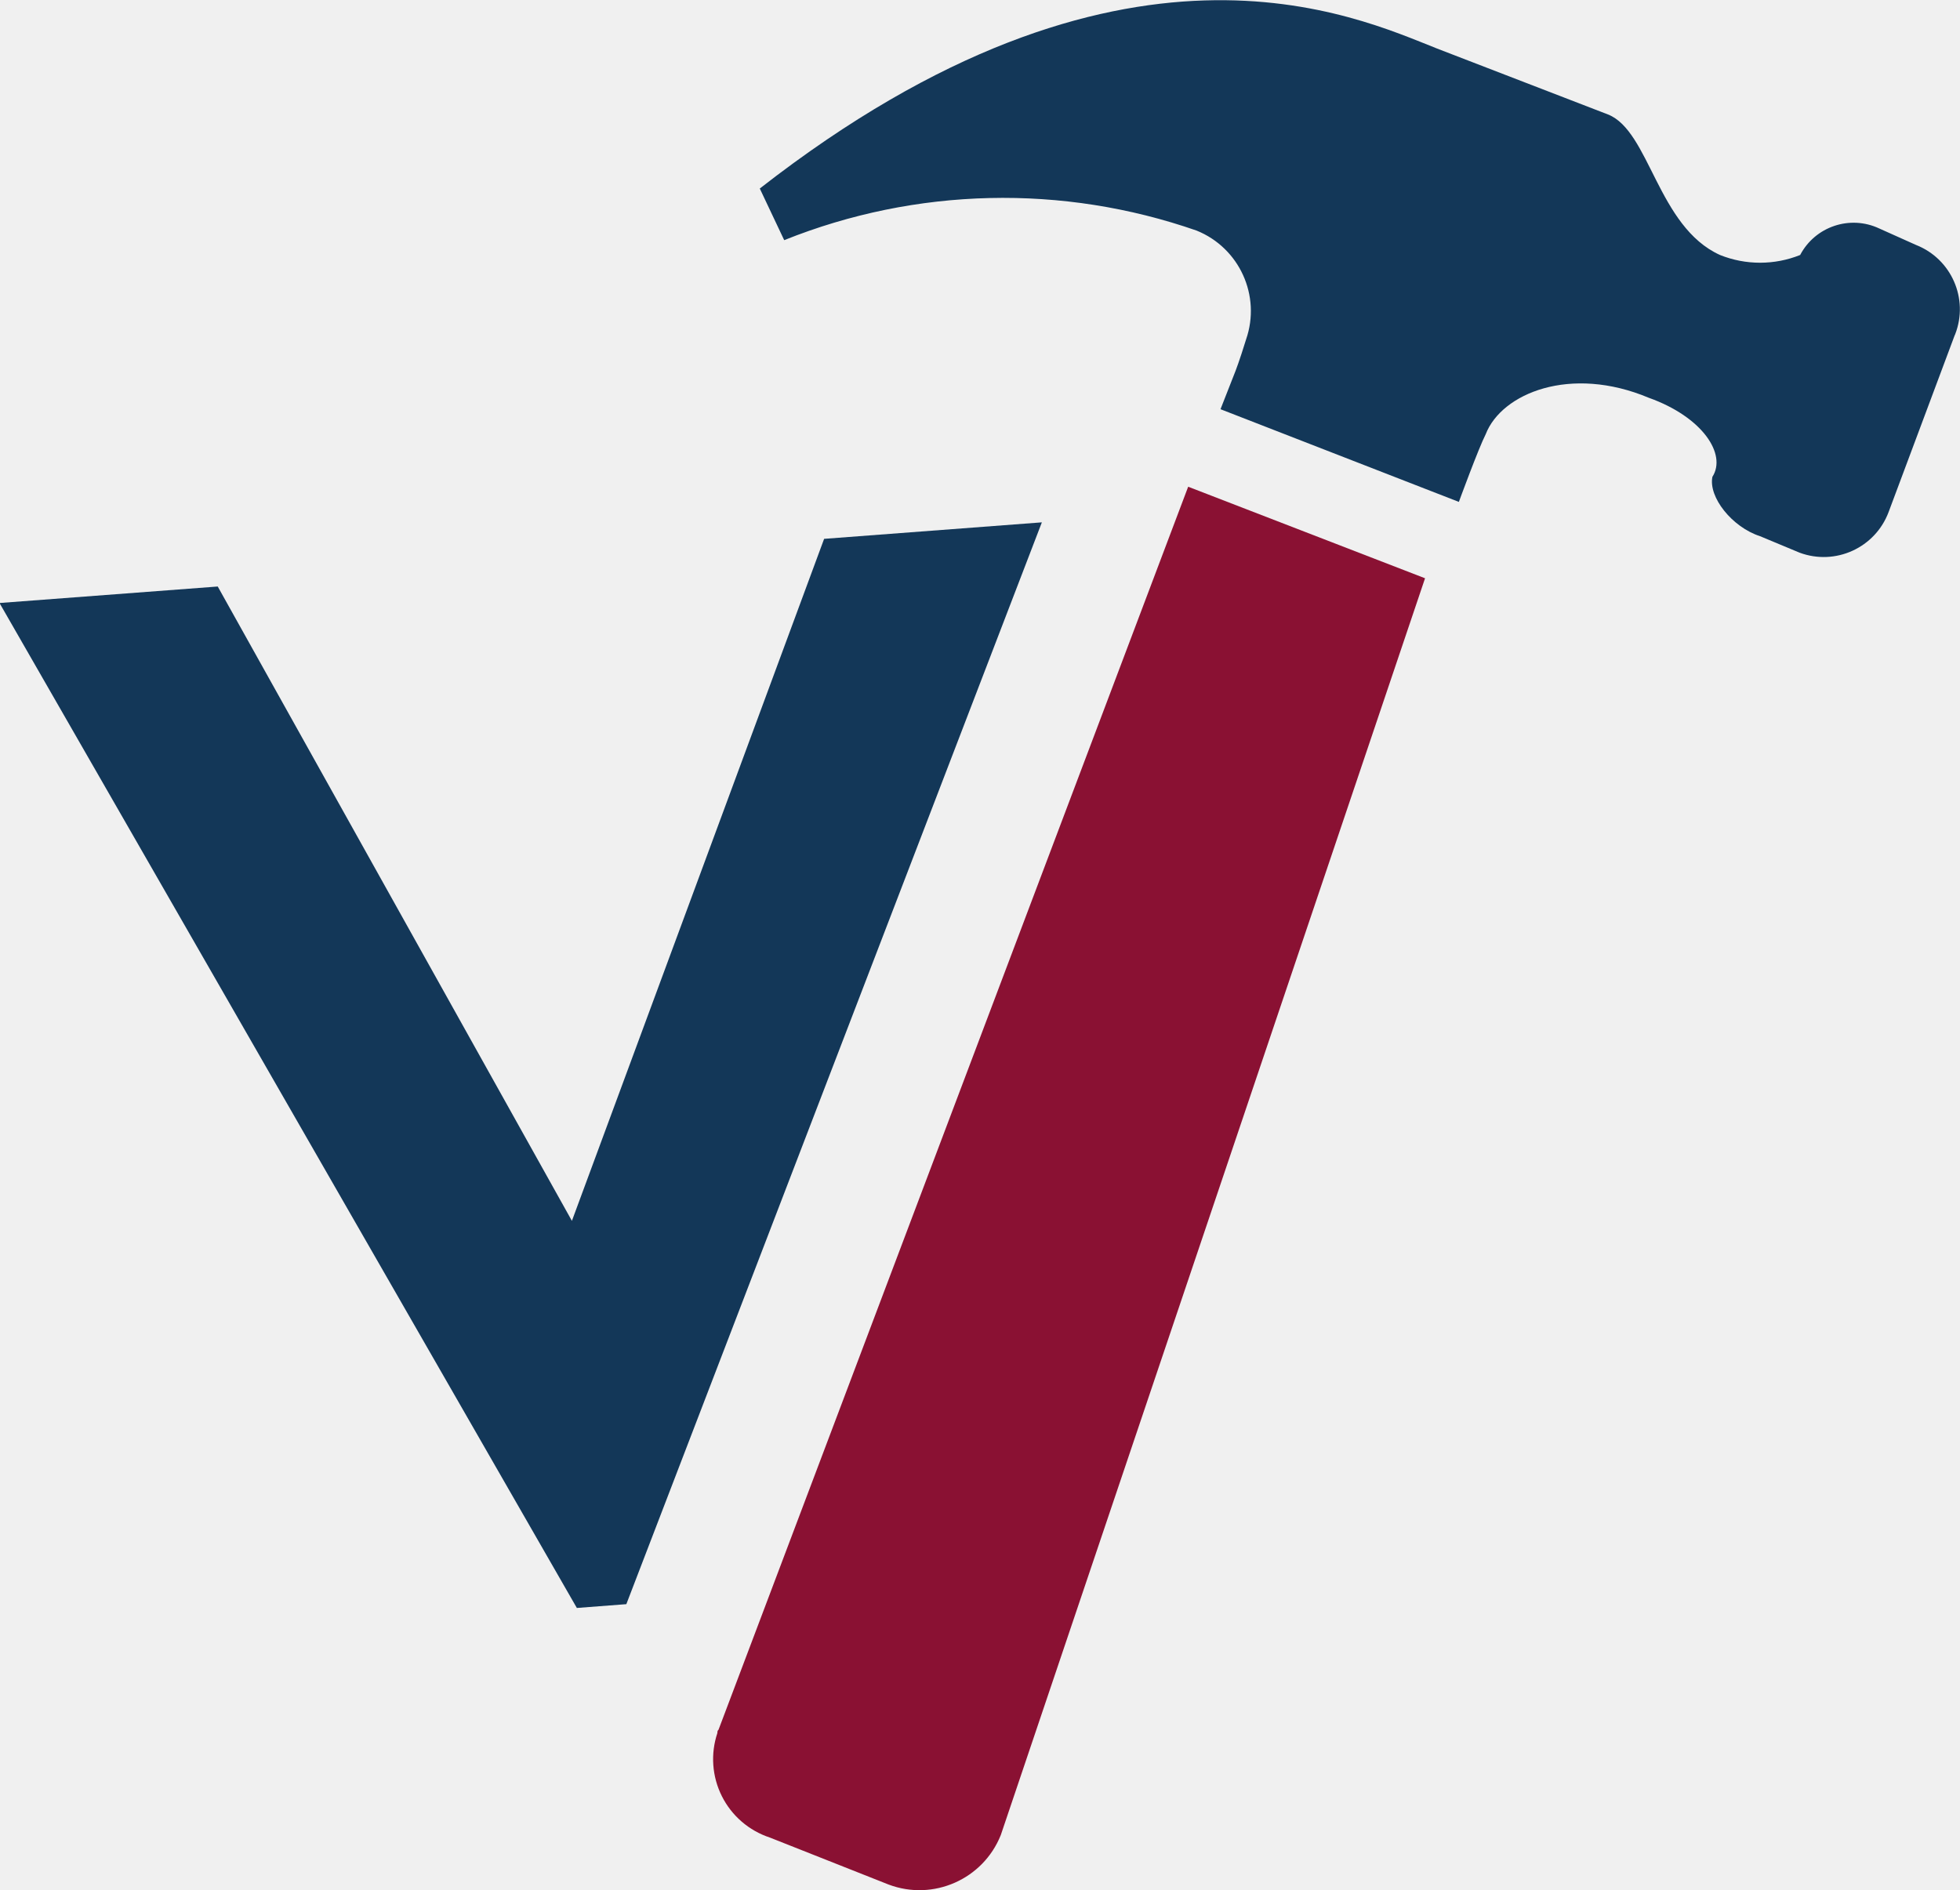
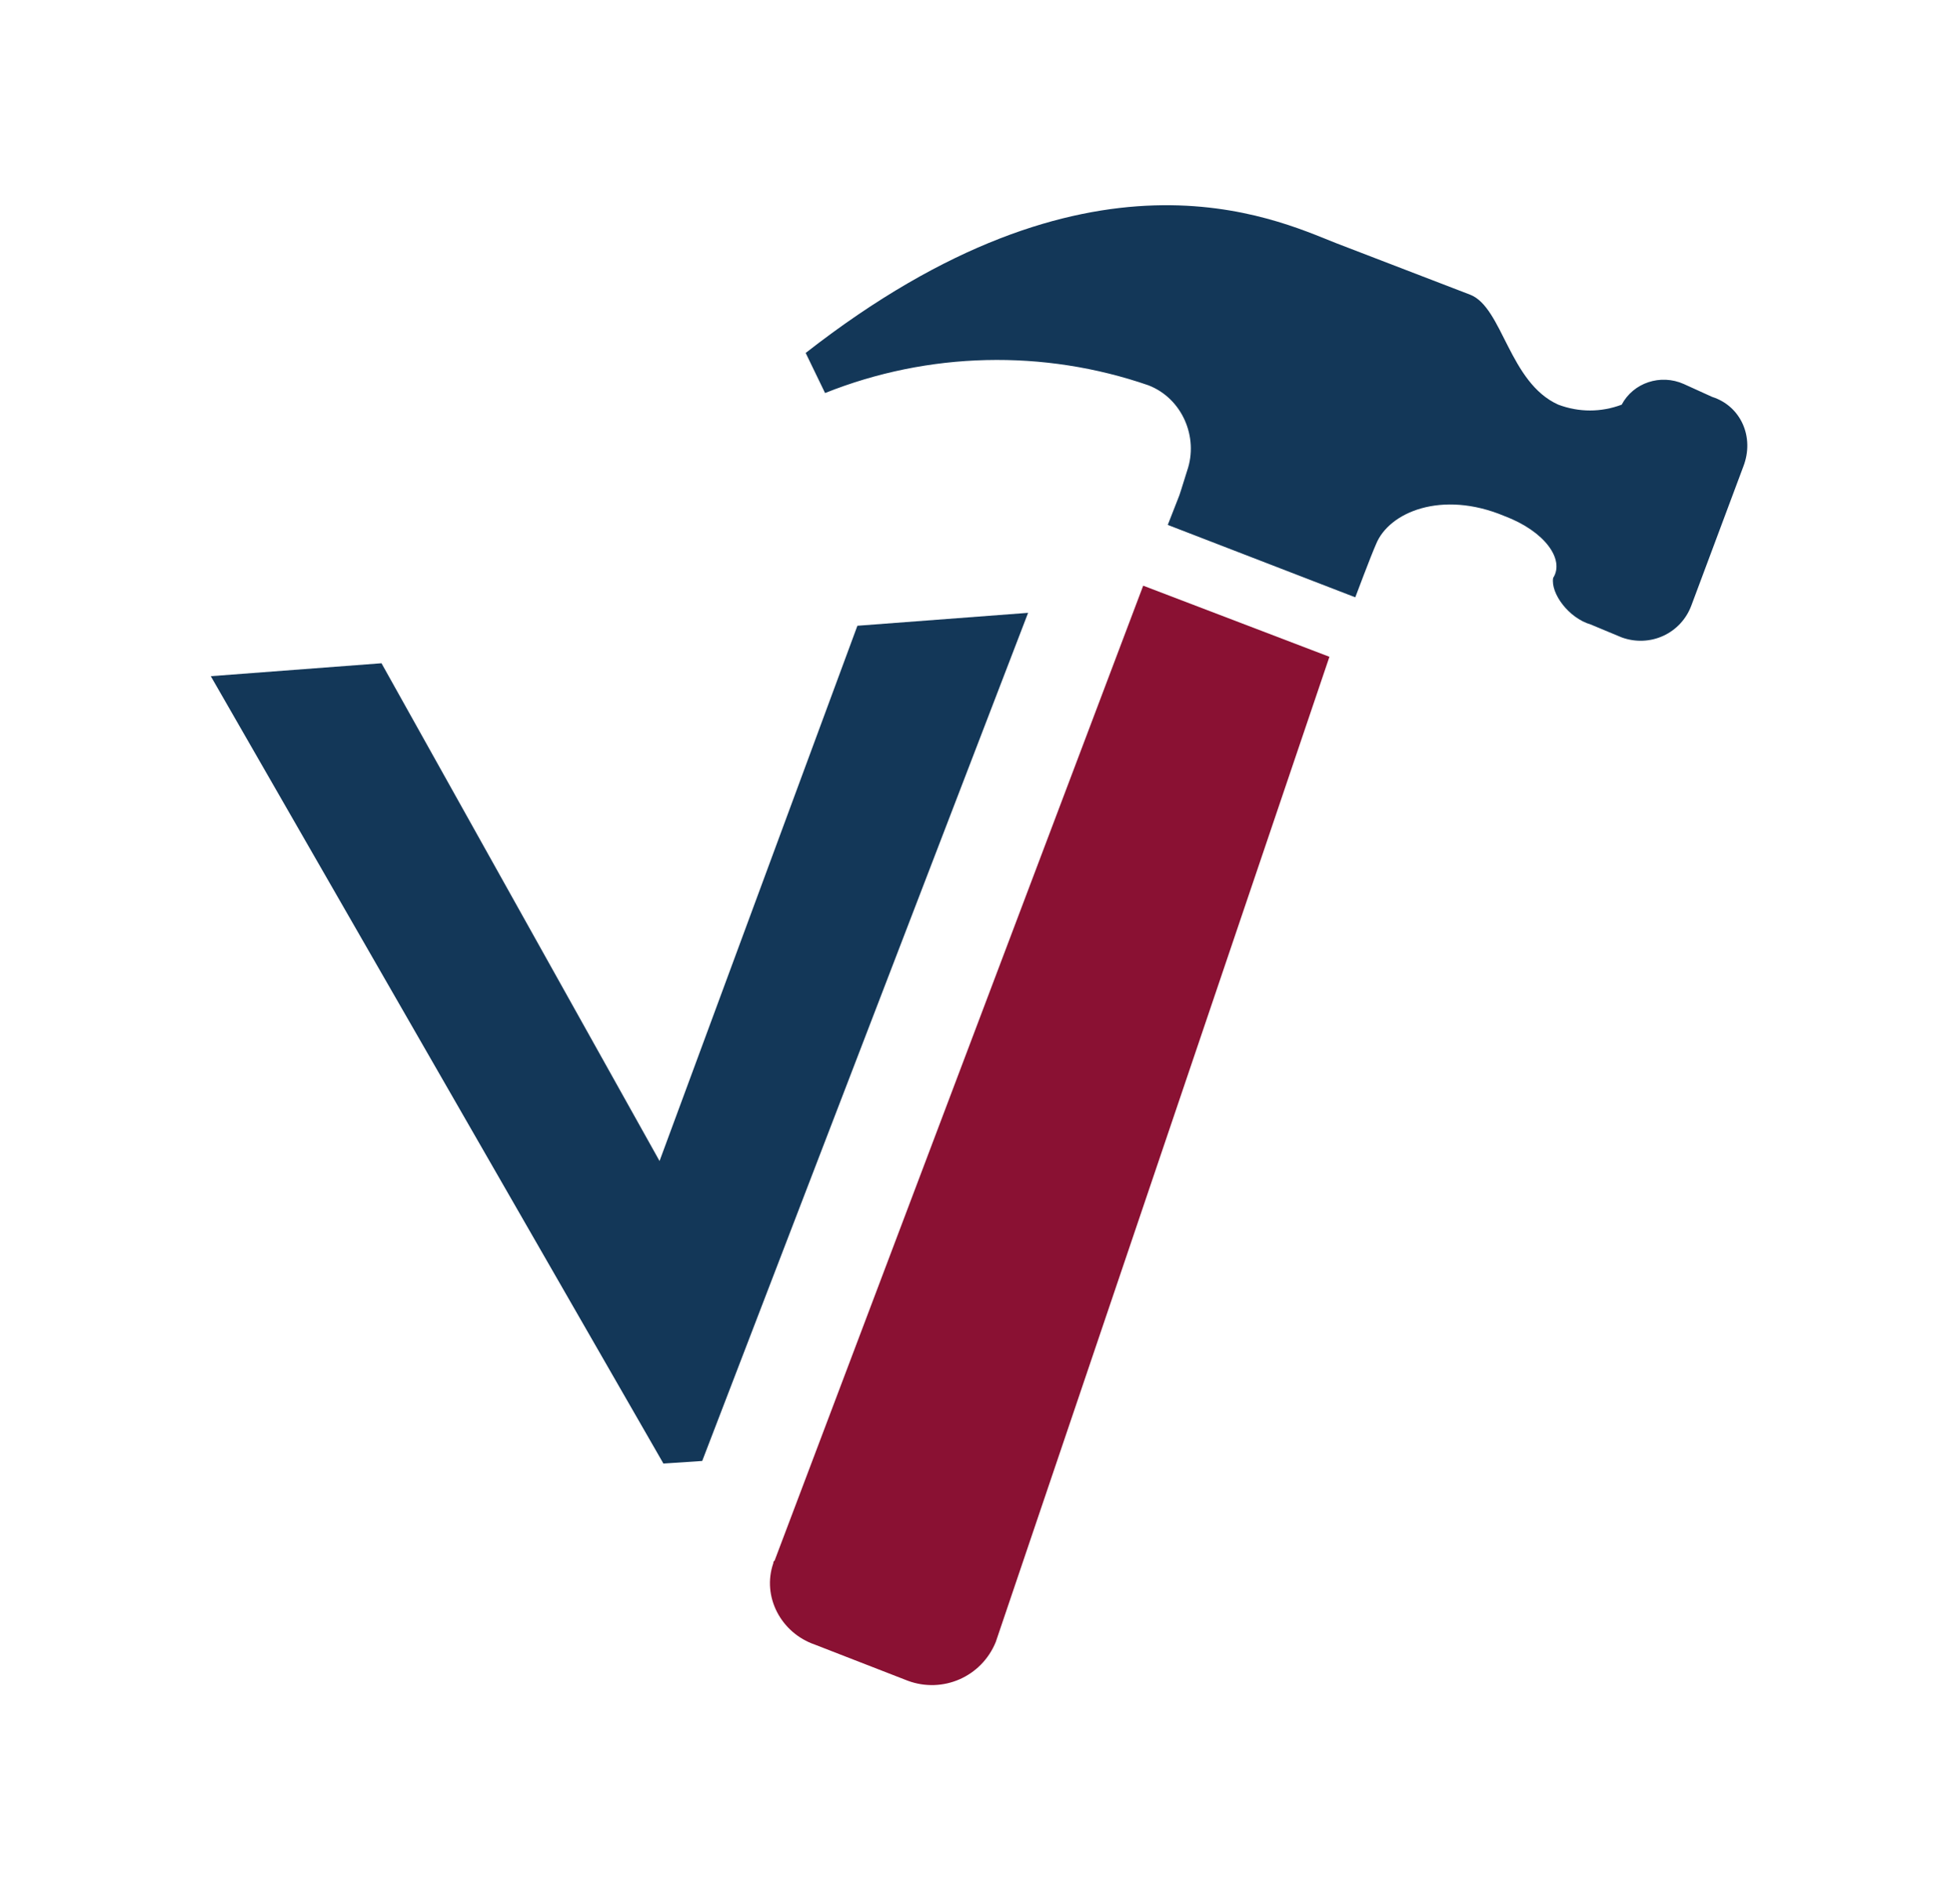
- <svg xmlns="http://www.w3.org/2000/svg" viewBox="0 0 118.82 114.56">
-   <defs>
-     <style>.a{fill:#133758;}.b{fill:#8a1133;}</style>
-   </defs>
-   <path class="a" d="M134.82,36.09l-4,10.7a4.2,4.2,0,0,1-5.39,2.46l0,0-2.4-1c-1.7-.55-3.14-2.37-2.89-3.6.88-1.37-.6-3.63-3.85-4.79-4.76-2-8.93-.27-9.89,2.2-.44.86-1.63,4.11-1.63,4.11L90.32,40.55l.91-2.32s.24-.61.64-1.91a5.26,5.26,0,0,0-3-6.6,35.66,35.66,0,0,0-25,.58l-1.48-3.13C84.41,10,98.56,16.76,103.44,18.68l10.37,4c2.53,1,3,6.8,6.79,8.52a6.53,6.53,0,0,0,4.86,0,3.66,3.66,0,0,1,4.79-1.61l2.23,1A4.19,4.19,0,0,1,134.86,36,.36.36,0,0,1,134.82,36.09Z" transform="translate(-16.33 -15.74)" />
-   <path class="b" d="M88.36,45.25l14.36,5.55L77,127a5.31,5.31,0,0,1-6.8,3L63,127.15a5,5,0,0,1-3.18-6.34c0-.07,0-.14.07-.2Z" transform="translate(-16.33 -15.74)" />
-   <path class="a" d="M66.29,48.41l13.2-1L54.3,113l-3,.23-35-60.93,13.23-1L51,89.76Z" transform="translate(-16.33 -15.74)" />
+ <svg xmlns="http://www.w3.org/2000/svg" version="1.1" id="Слой_1" x="0px" y="0px" viewBox="0 0 151.5 146.1" style="enable-background:new 0 0 151.5 146.1;" xml:space="preserve">
+   <style type="text/css">
+ 	.st0{fill:#FFFFFF;}
+ 	.st1{fill:#133758;}
+ 	.st2{fill:#8A1133;}
+ </style>
+   <rect x="-13" y="-25" class="st0" width="284" height="283" />
+   <path class="st1" d="M134.8,36.1l-4,10.7c-0.8,2.2-3.2,3.3-5.4,2.5l0,0l-2.4-1c-1.7-0.5-3.1-2.4-2.9-3.6c0.9-1.4-0.6-3.6-3.8-4.8  c-4.8-2-8.9-0.3-9.9,2.2c-0.4,0.9-1.6,4.1-1.6,4.1l-14.5-5.6l0.9-2.3c0,0,0.2-0.6,0.6-1.9c0.9-2.6-0.4-5.6-3-6.6  c-8.1-2.8-17-2.6-25,0.6l-1.5-3.1c22-17.2,36.2-10.4,41-8.5l10.4,4c2.5,1,3,6.8,6.8,8.5c1.6,0.6,3.3,0.6,4.9,0  c0.9-1.7,3-2.4,4.8-1.6l2.2,1C134.6,31.4,135.7,33.8,134.8,36.1C134.9,36,134.8,36.1,134.8,36.1z" />
+   <path class="st2" d="M88.4,45.3l14.4,5.5L77,127c-1.1,2.7-4.1,4-6.8,3l-7.2-2.8c-2.6-0.9-4.1-3.7-3.2-6.3c0,0,0,0,0,0  c0-0.1,0-0.1,0.1-0.2L88.4,45.3z" />
+   <path class="st1" d="M66.3,48.4l13.2-1L54.3,113l-3,0.2l-35-60.9l13.2-1L51,89.8L66.3,48.4z" />
</svg>
